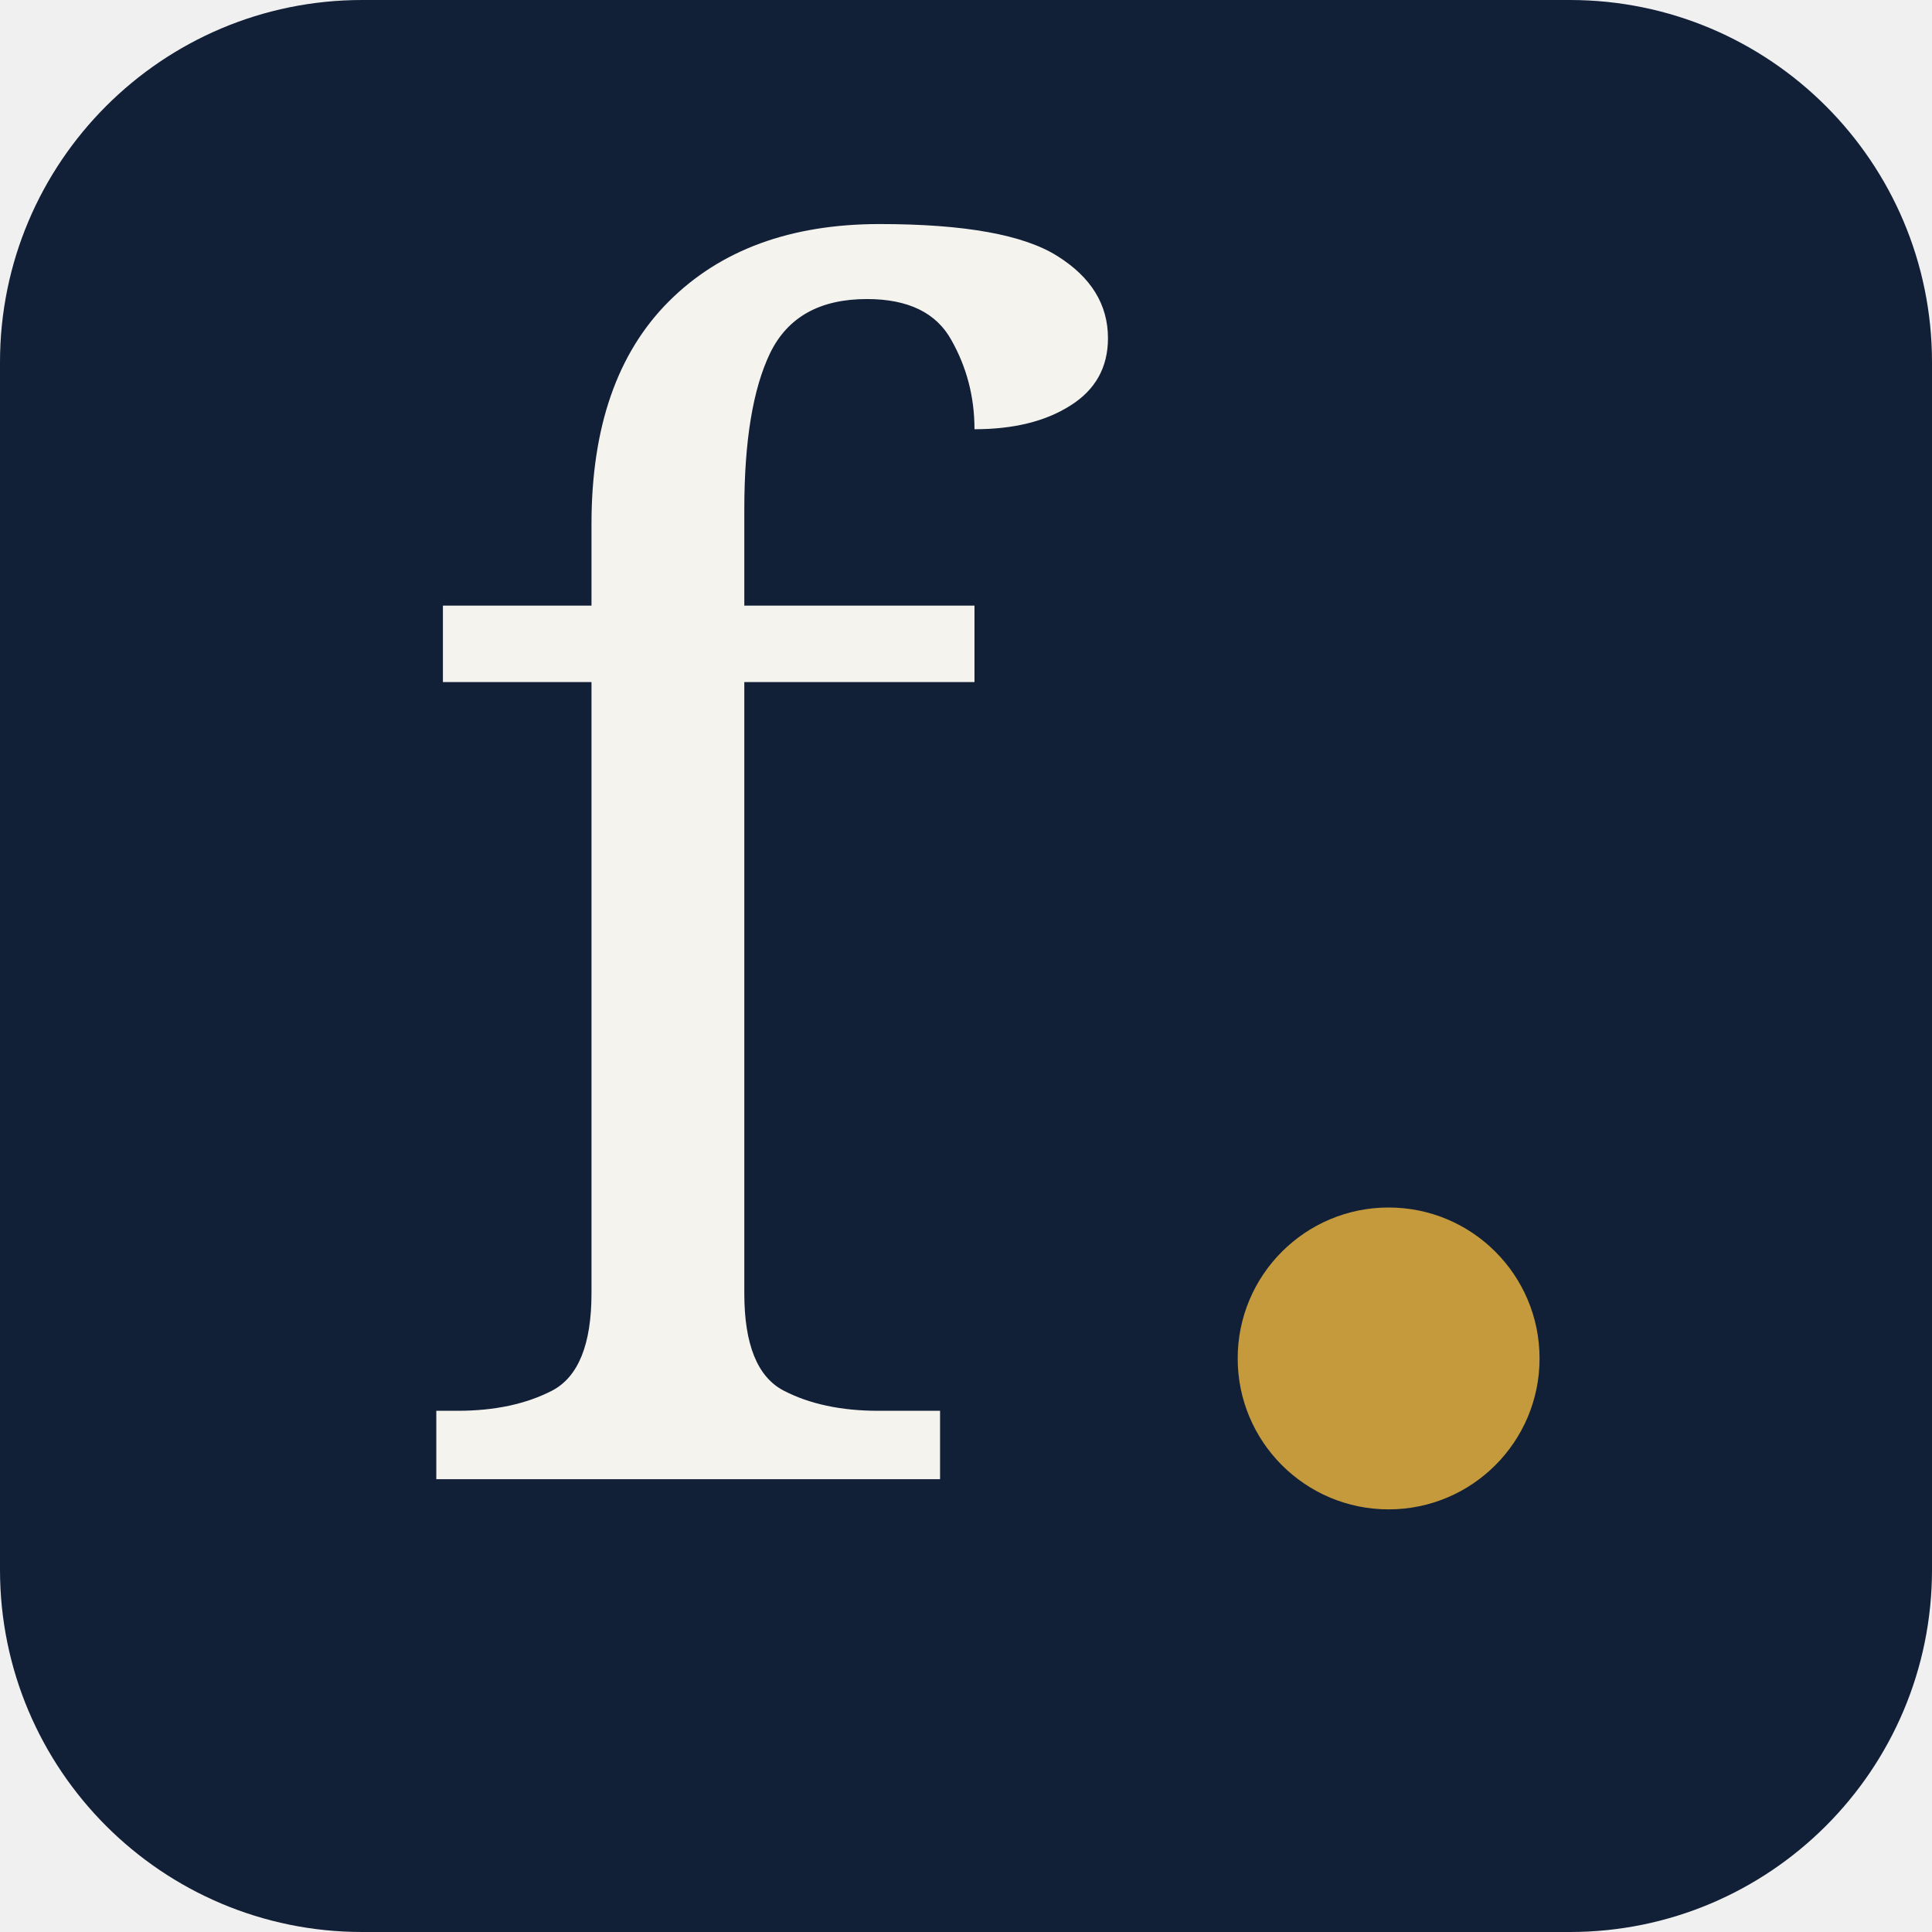
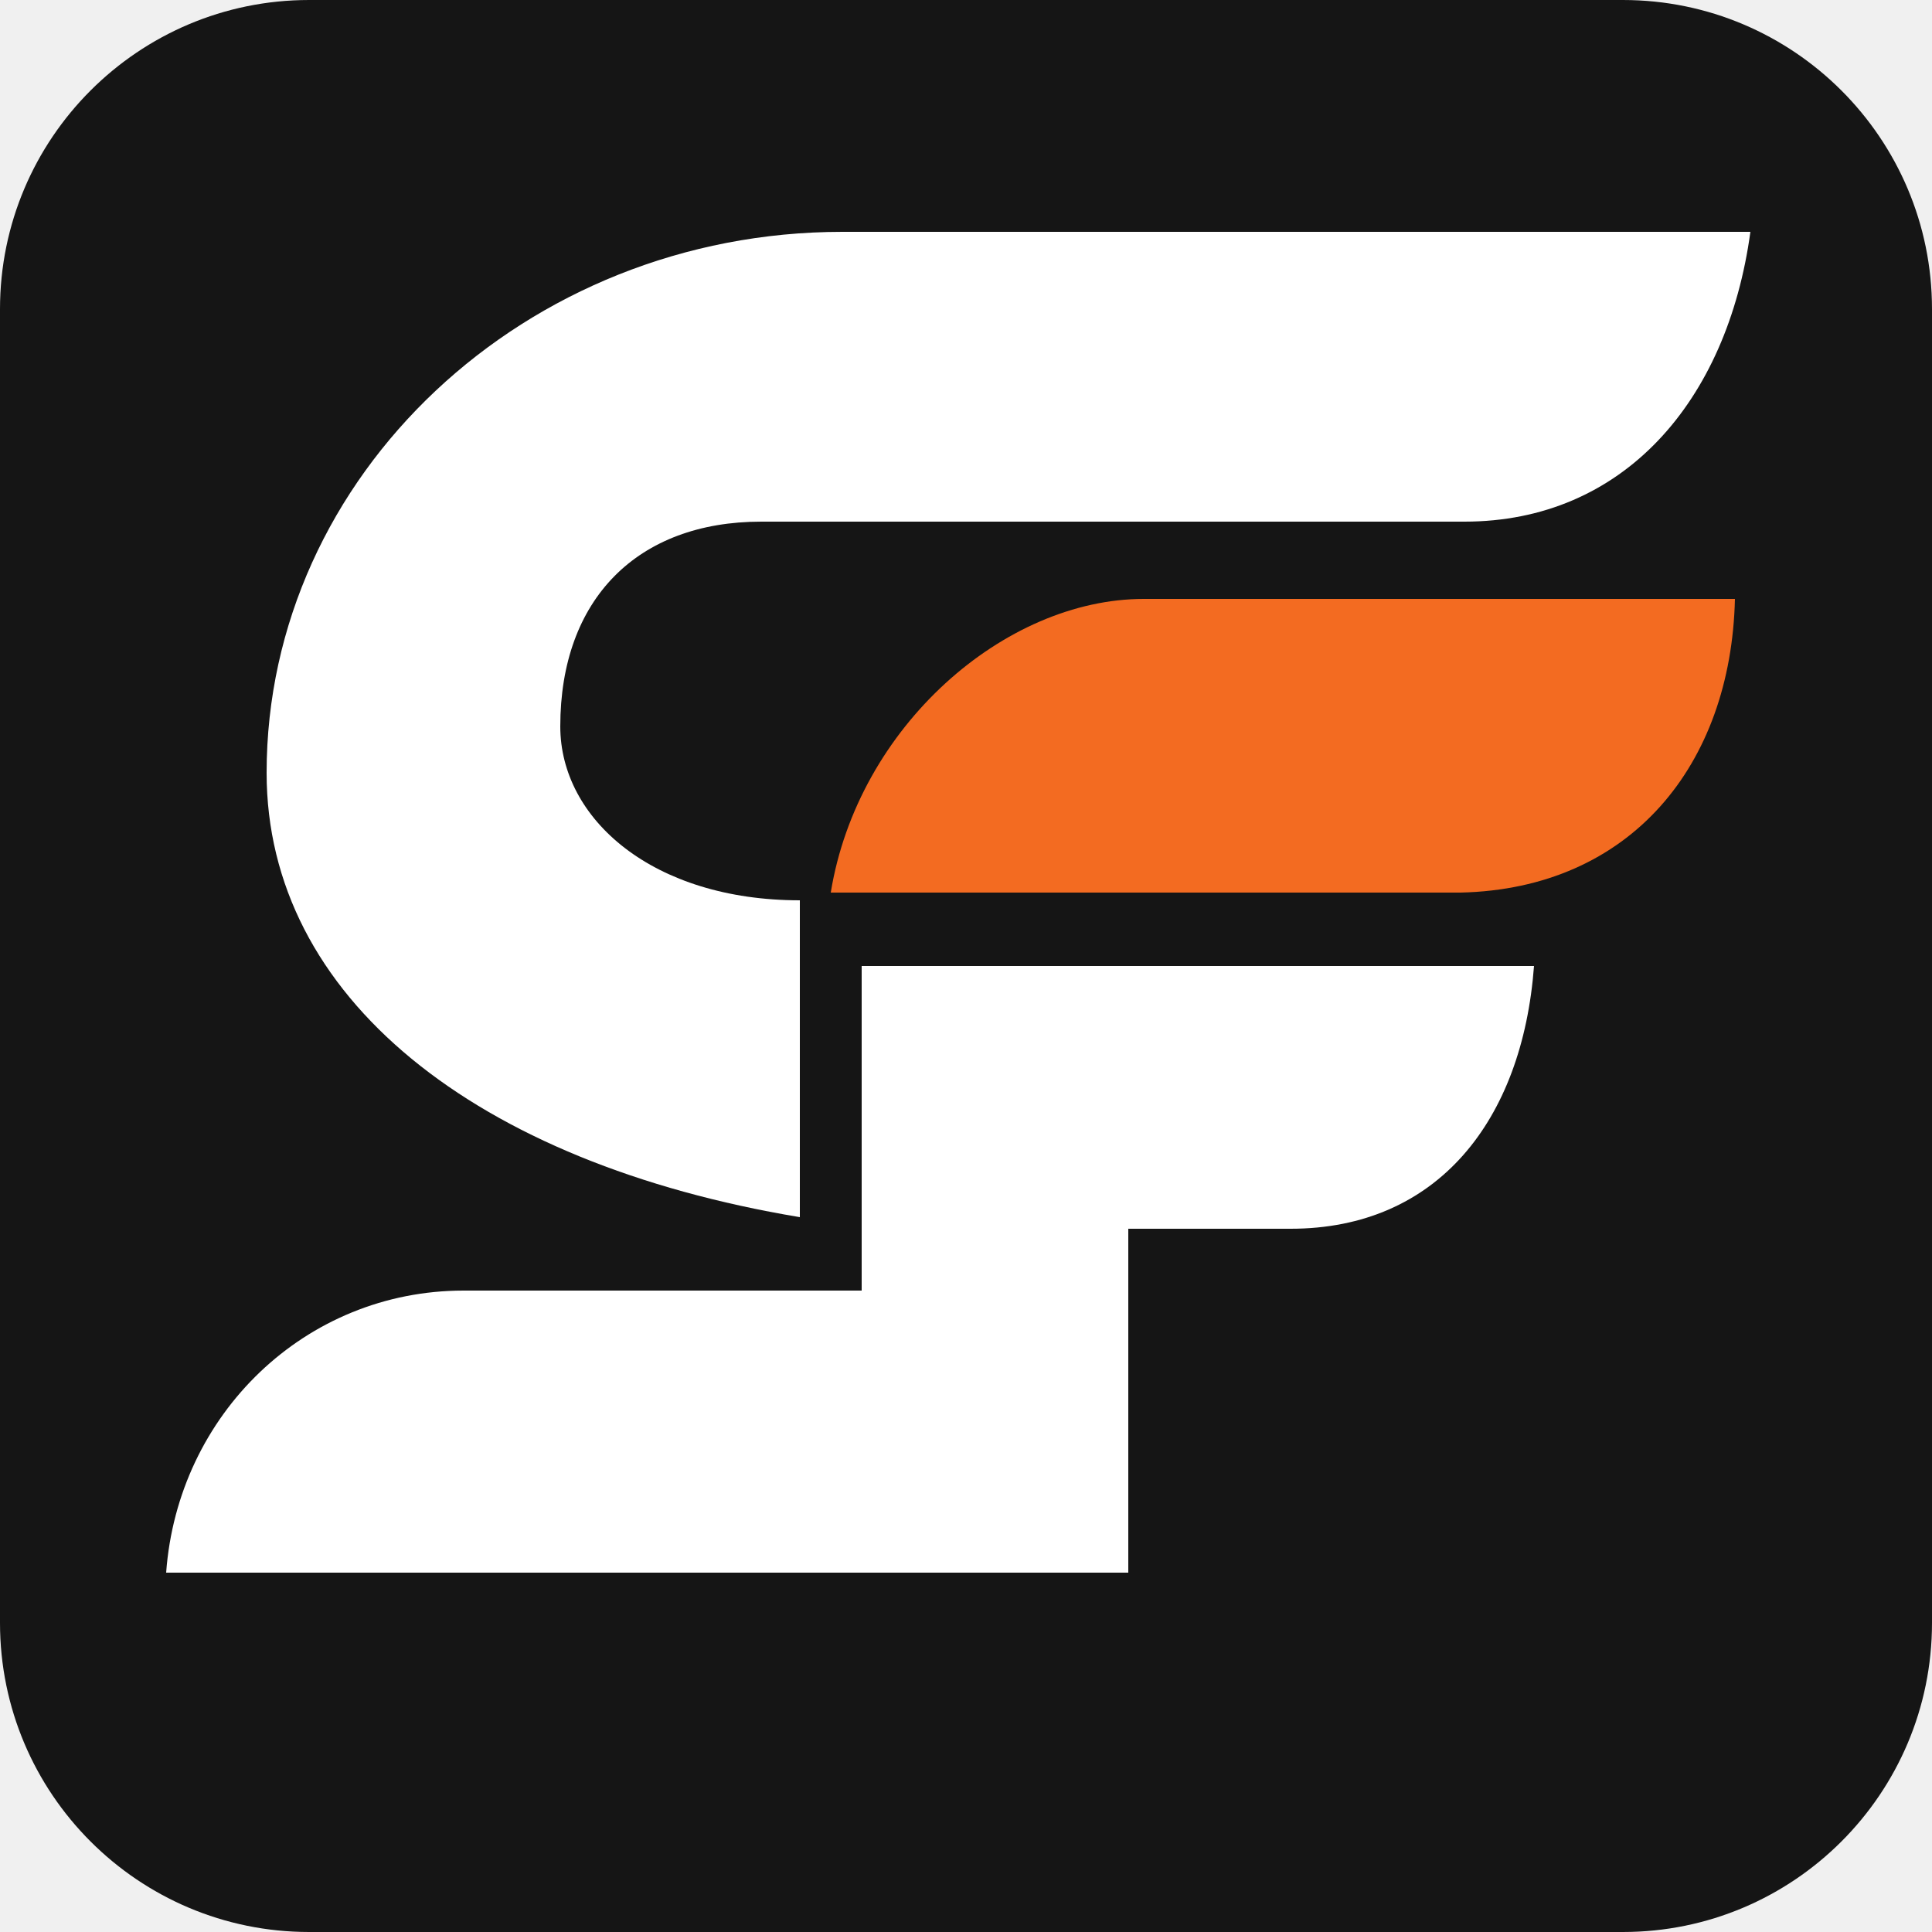
- <svg xmlns="http://www.w3.org/2000/svg" viewBox="0 0 64 64">
-   <rect width="64" height="64" rx="12" fill="#111f37" />
-   <text x="13" y="49" font-family="Georgia,serif" font-size="54" fill="#f5f3ed">f</text>
-   <circle cx="46" cy="45" r="5" fill="#c49a3c" />
+ <svg xmlns="http://www.w3.org/2000/svg" viewBox="80 150 500 500">
+   <rect x="80" y="150" width="500" height="500" rx="80" fill="#151515" />
+   <g fill="#fff">
+     <path d="M533 210H298c-82 0-149 63-149 140 0 58 54 101 138 115v-82c-38 0-62-21-62-45 0-33 20-53 52-53h182c41 0 68-31 74-75Z" />
+     <path d="M303 400h174c-3 40-25 68-63 68h-42v89H123c3-41 36-73 77-73h103Z" />
+   </g>
+   <path d="M295 381c7-43 45-76 81-76h153c-1 43-27 75-71 76Z" fill="#f36b21" />
</svg>
